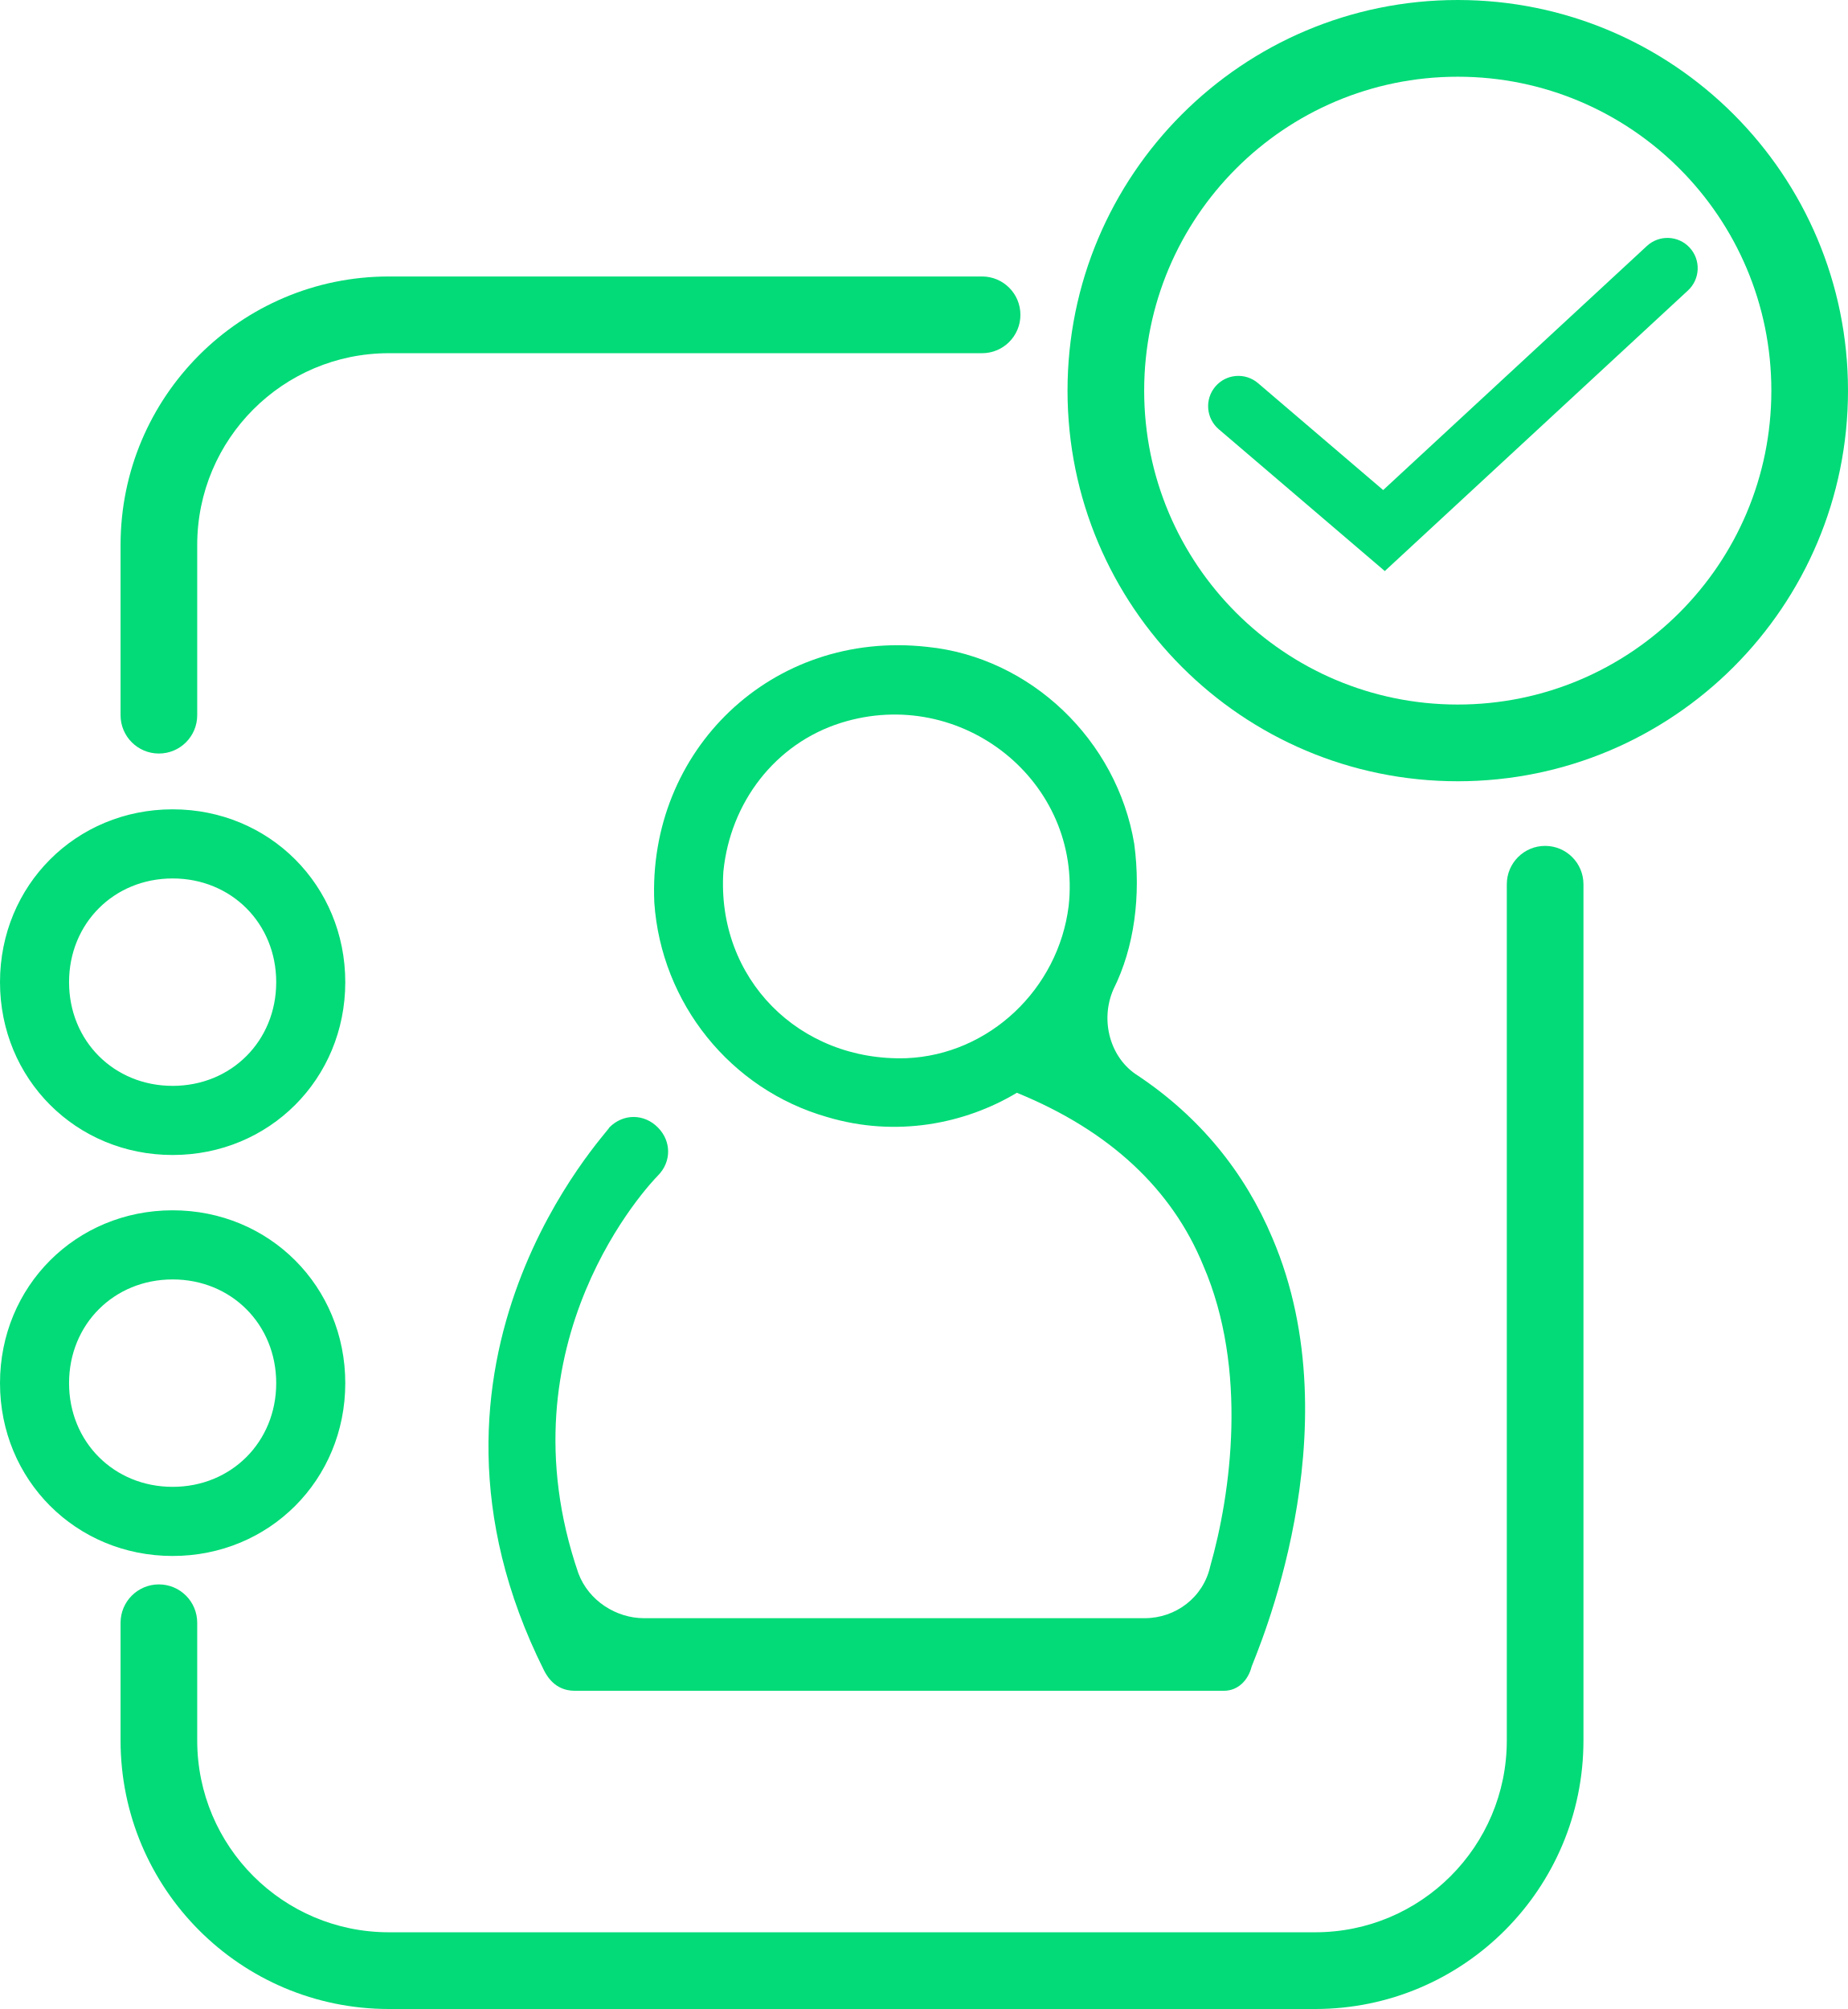
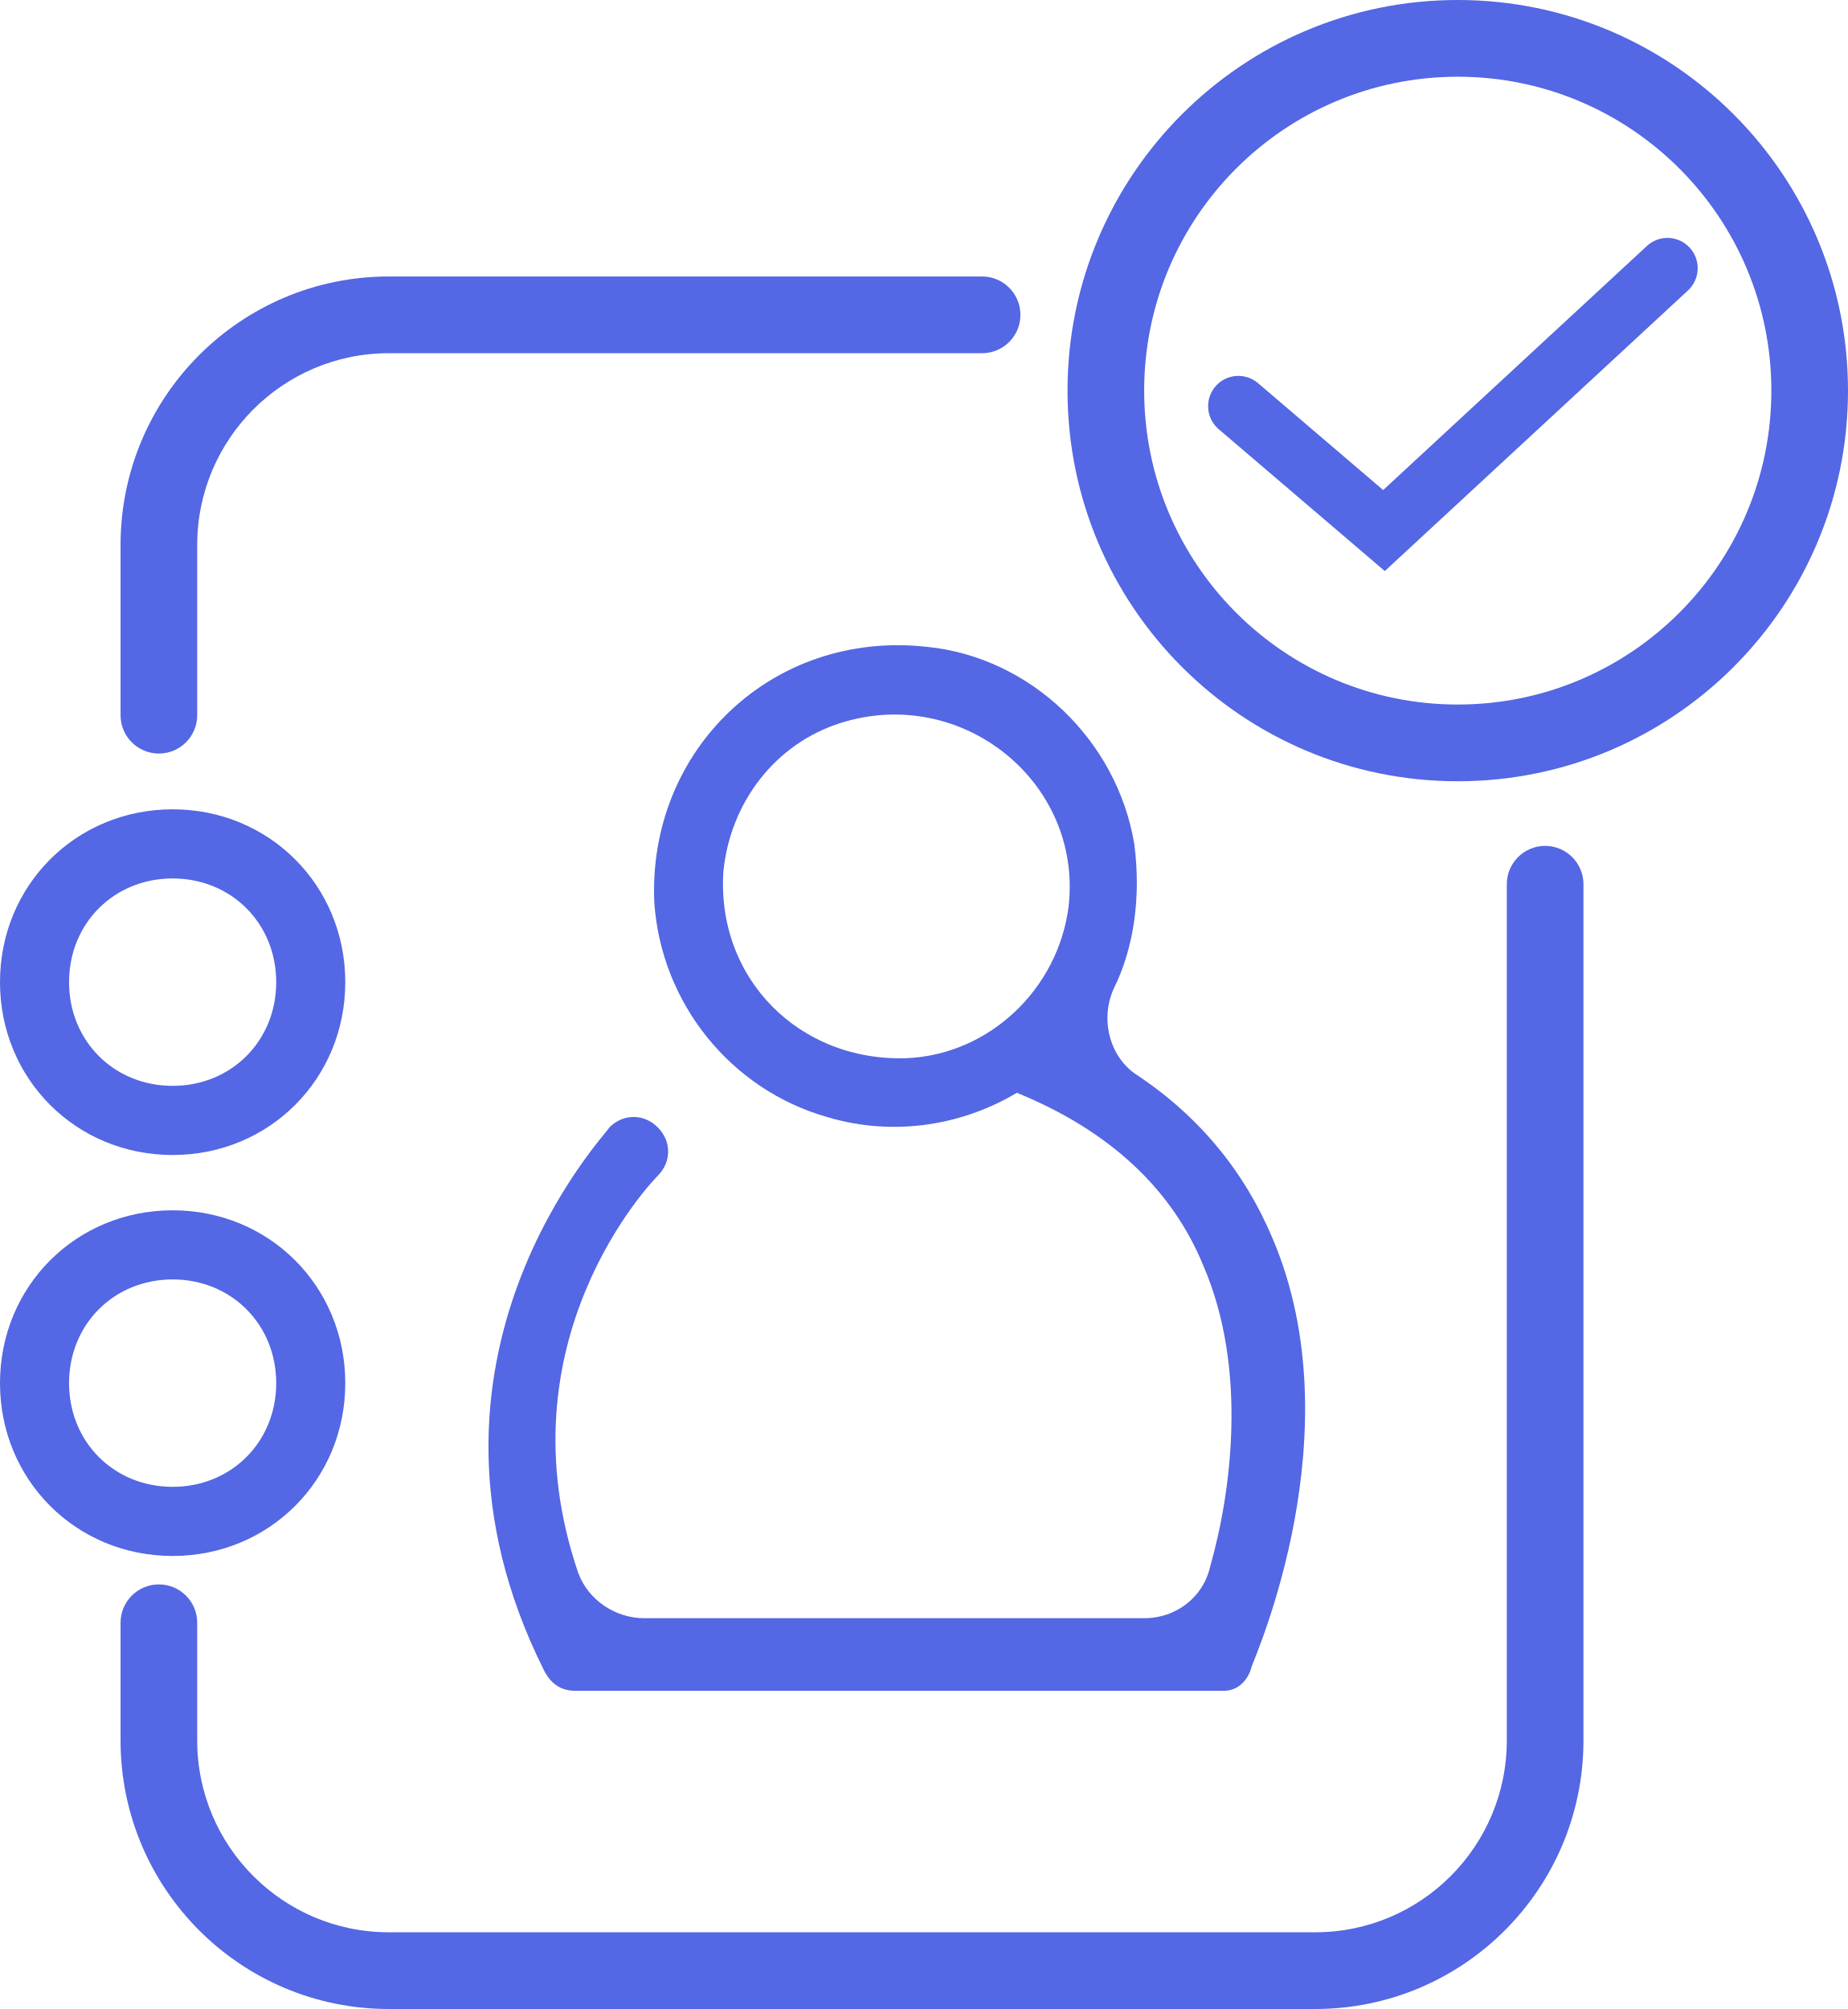
<svg xmlns="http://www.w3.org/2000/svg" width="92" height="100" viewBox="0 0 92 100" fill="none">
-   <path d="M8.595 57.491C3.782 57.491 0 53.706 0 48.888C0 44.071 3.782 40.285 8.595 40.285C13.407 40.285 17.189 44.071 17.189 48.888C17.189 53.706 13.407 57.491 8.595 57.491ZM8.595 43.726C5.672 43.726 3.438 45.963 3.438 48.888C3.438 51.813 5.672 54.05 8.595 54.05C11.517 54.05 13.751 51.813 13.751 48.888C13.751 45.963 11.517 43.726 8.595 43.726ZM8.595 77.45C3.782 77.45 0 73.665 0 68.847C0 64.029 3.782 60.244 8.595 60.244C13.407 60.244 17.189 64.029 17.189 68.847C17.189 73.665 13.407 77.45 8.595 77.45ZM8.595 63.685C5.672 63.685 3.438 65.922 3.438 68.847C3.438 71.772 5.672 74.009 8.595 74.009C11.517 74.009 13.751 71.772 13.751 68.847C13.751 65.922 11.517 63.685 8.595 63.685ZM63.343 61.621C61.968 58.352 59.733 55.599 56.639 53.534C55.264 52.673 54.748 50.781 55.436 49.232C56.467 47.168 56.811 44.587 56.467 42.006C55.608 36.844 51.31 32.715 46.154 32.198C38.419 31.338 32.231 37.36 32.574 44.931C32.918 49.921 36.356 54.222 41.169 55.599C44.607 56.631 48.044 55.943 50.623 54.394C55.264 56.287 58.358 59.212 59.905 62.997C62.139 68.159 61.28 74.353 60.249 77.966C59.905 79.515 58.53 80.547 56.983 80.547H32.059C30.684 80.547 29.308 79.687 28.793 78.31C24.839 66.782 32.403 58.868 32.746 58.524C33.434 57.835 33.434 56.803 32.746 56.115C32.059 55.426 31.027 55.426 30.34 56.115C30.34 56.287 19.339 67.643 27.074 83.128C27.418 83.816 27.933 84.16 28.621 84.16H60.936C61.624 84.16 62.139 83.644 62.311 82.956C62.483 82.44 67.468 71.256 63.343 61.621ZM36.012 43.382C36.356 39.941 38.59 37.016 41.856 35.984C47.873 34.091 53.889 38.909 53.201 45.103C52.685 49.232 49.248 52.502 45.122 52.673C39.794 52.846 35.668 48.716 36.012 43.382Z" fill="#03DB78" />
-   <path fill-rule="evenodd" clip-rule="evenodd" d="M19.358 17.581C14.089 17.581 9.818 21.855 9.818 27.128V35.599C9.818 36.654 8.964 37.508 7.91 37.508C6.856 37.508 6.002 36.654 6.002 35.599V27.128C6.002 19.746 11.982 13.762 19.358 13.762H48.892C49.946 13.762 50.8 14.617 50.8 15.671C50.8 16.726 49.946 17.581 48.892 17.581H19.358ZM76.922 42.105C77.976 42.105 78.83 42.96 78.83 44.015V86.633C78.83 94.016 72.85 100 65.474 100H19.358C11.982 100 6.002 94.016 6.002 86.633V80.775C6.002 79.72 6.856 78.865 7.91 78.865C8.964 78.865 9.818 79.72 9.818 80.775V86.633C9.818 91.906 14.089 96.181 19.358 96.181H65.474C70.743 96.181 75.014 91.906 75.014 86.633V44.015C75.014 42.96 75.868 42.105 76.922 42.105Z" fill="#03DB78" />
-   <path fill-rule="evenodd" clip-rule="evenodd" d="M84.117 12.326C84.682 12.937 84.644 13.891 84.034 14.457L68.94 28.425L60.673 21.365C60.04 20.824 59.965 19.873 60.505 19.239C61.044 18.606 61.995 18.531 62.628 19.071L68.859 24.393L81.989 12.243C82.599 11.678 83.552 11.715 84.117 12.326Z" fill="#03DB78" />
-   <path fill-rule="evenodd" clip-rule="evenodd" d="M72.572 35.069C81.195 35.069 88.184 28.073 88.184 19.444C88.184 10.815 81.195 3.819 72.572 3.819C63.95 3.819 56.961 10.815 56.961 19.444C56.961 28.073 63.95 35.069 72.572 35.069ZM72.572 38.888C83.302 38.888 92 30.183 92 19.444C92 8.705 83.302 0 72.572 0C61.843 0 53.145 8.705 53.145 19.444C53.145 30.183 61.843 38.888 72.572 38.888Z" fill="#03DB78" />
+   <path d="M8.595 57.491C3.782 57.491 0 53.706 0 48.888C0 44.071 3.782 40.285 8.595 40.285C13.407 40.285 17.189 44.071 17.189 48.888C17.189 53.706 13.407 57.491 8.595 57.491ZM8.595 43.726C5.672 43.726 3.438 45.963 3.438 48.888C3.438 51.813 5.672 54.05 8.595 54.05C11.517 54.05 13.751 51.813 13.751 48.888C13.751 45.963 11.517 43.726 8.595 43.726ZM8.595 77.45C3.782 77.45 0 73.665 0 68.847C0 64.029 3.782 60.244 8.595 60.244C13.407 60.244 17.189 64.029 17.189 68.847C17.189 73.665 13.407 77.45 8.595 77.45ZM8.595 63.685C5.672 63.685 3.438 65.922 3.438 68.847C3.438 71.772 5.672 74.009 8.595 74.009C11.517 74.009 13.751 71.772 13.751 68.847C13.751 65.922 11.517 63.685 8.595 63.685ZM63.343 61.621C61.968 58.352 59.733 55.599 56.639 53.534C55.264 52.673 54.748 50.781 55.436 49.232C56.467 47.168 56.811 44.587 56.467 42.006C55.608 36.844 51.31 32.715 46.154 32.198C38.419 31.338 32.231 37.36 32.574 44.931C32.918 49.921 36.356 54.222 41.169 55.599C44.607 56.631 48.044 55.943 50.623 54.394C55.264 56.287 58.358 59.212 59.905 62.997C62.139 68.159 61.28 74.353 60.249 77.966C59.905 79.515 58.53 80.547 56.983 80.547H32.059C30.684 80.547 29.308 79.687 28.793 78.31C24.839 66.782 32.403 58.868 32.746 58.524C33.434 57.835 33.434 56.803 32.746 56.115C32.059 55.426 31.027 55.426 30.34 56.115C30.34 56.287 19.339 67.643 27.074 83.128C27.418 83.816 27.933 84.16 28.621 84.16H60.936C61.624 84.16 62.139 83.644 62.311 82.956C62.483 82.44 67.468 71.256 63.343 61.621ZM36.012 43.382C36.356 39.941 38.59 37.016 41.856 35.984C47.873 34.091 53.889 38.909 53.201 45.103C52.685 49.232 49.248 52.502 45.122 52.673C39.794 52.846 35.668 48.716 36.012 43.382Z" fill="#5467e4" />
+   <path fill-rule="evenodd" clip-rule="evenodd" d="M19.358 17.581C14.089 17.581 9.818 21.855 9.818 27.128V35.599C9.818 36.654 8.964 37.508 7.91 37.508C6.856 37.508 6.002 36.654 6.002 35.599V27.128C6.002 19.746 11.982 13.762 19.358 13.762H48.892C49.946 13.762 50.8 14.617 50.8 15.671C50.8 16.726 49.946 17.581 48.892 17.581H19.358ZM76.922 42.105C77.976 42.105 78.83 42.96 78.83 44.015V86.633C78.83 94.016 72.85 100 65.474 100H19.358C11.982 100 6.002 94.016 6.002 86.633V80.775C6.002 79.72 6.856 78.865 7.91 78.865C8.964 78.865 9.818 79.72 9.818 80.775V86.633C9.818 91.906 14.089 96.181 19.358 96.181H65.474C70.743 96.181 75.014 91.906 75.014 86.633V44.015C75.014 42.96 75.868 42.105 76.922 42.105Z" fill="#5467e4" />
+   <path fill-rule="evenodd" clip-rule="evenodd" d="M84.117 12.326C84.682 12.937 84.644 13.891 84.034 14.457L68.94 28.425L60.673 21.365C60.04 20.824 59.965 19.873 60.505 19.239C61.044 18.606 61.995 18.531 62.628 19.071L68.859 24.393L81.989 12.243C82.599 11.678 83.552 11.715 84.117 12.326Z" fill="#5467e4" />
+   <path fill-rule="evenodd" clip-rule="evenodd" d="M72.572 35.069C81.195 35.069 88.184 28.073 88.184 19.444C88.184 10.815 81.195 3.819 72.572 3.819C63.95 3.819 56.961 10.815 56.961 19.444C56.961 28.073 63.95 35.069 72.572 35.069ZM72.572 38.888C83.302 38.888 92 30.183 92 19.444C92 8.705 83.302 0 72.572 0C61.843 0 53.145 8.705 53.145 19.444C53.145 30.183 61.843 38.888 72.572 38.888Z" fill="#5467e4" />
</svg>
